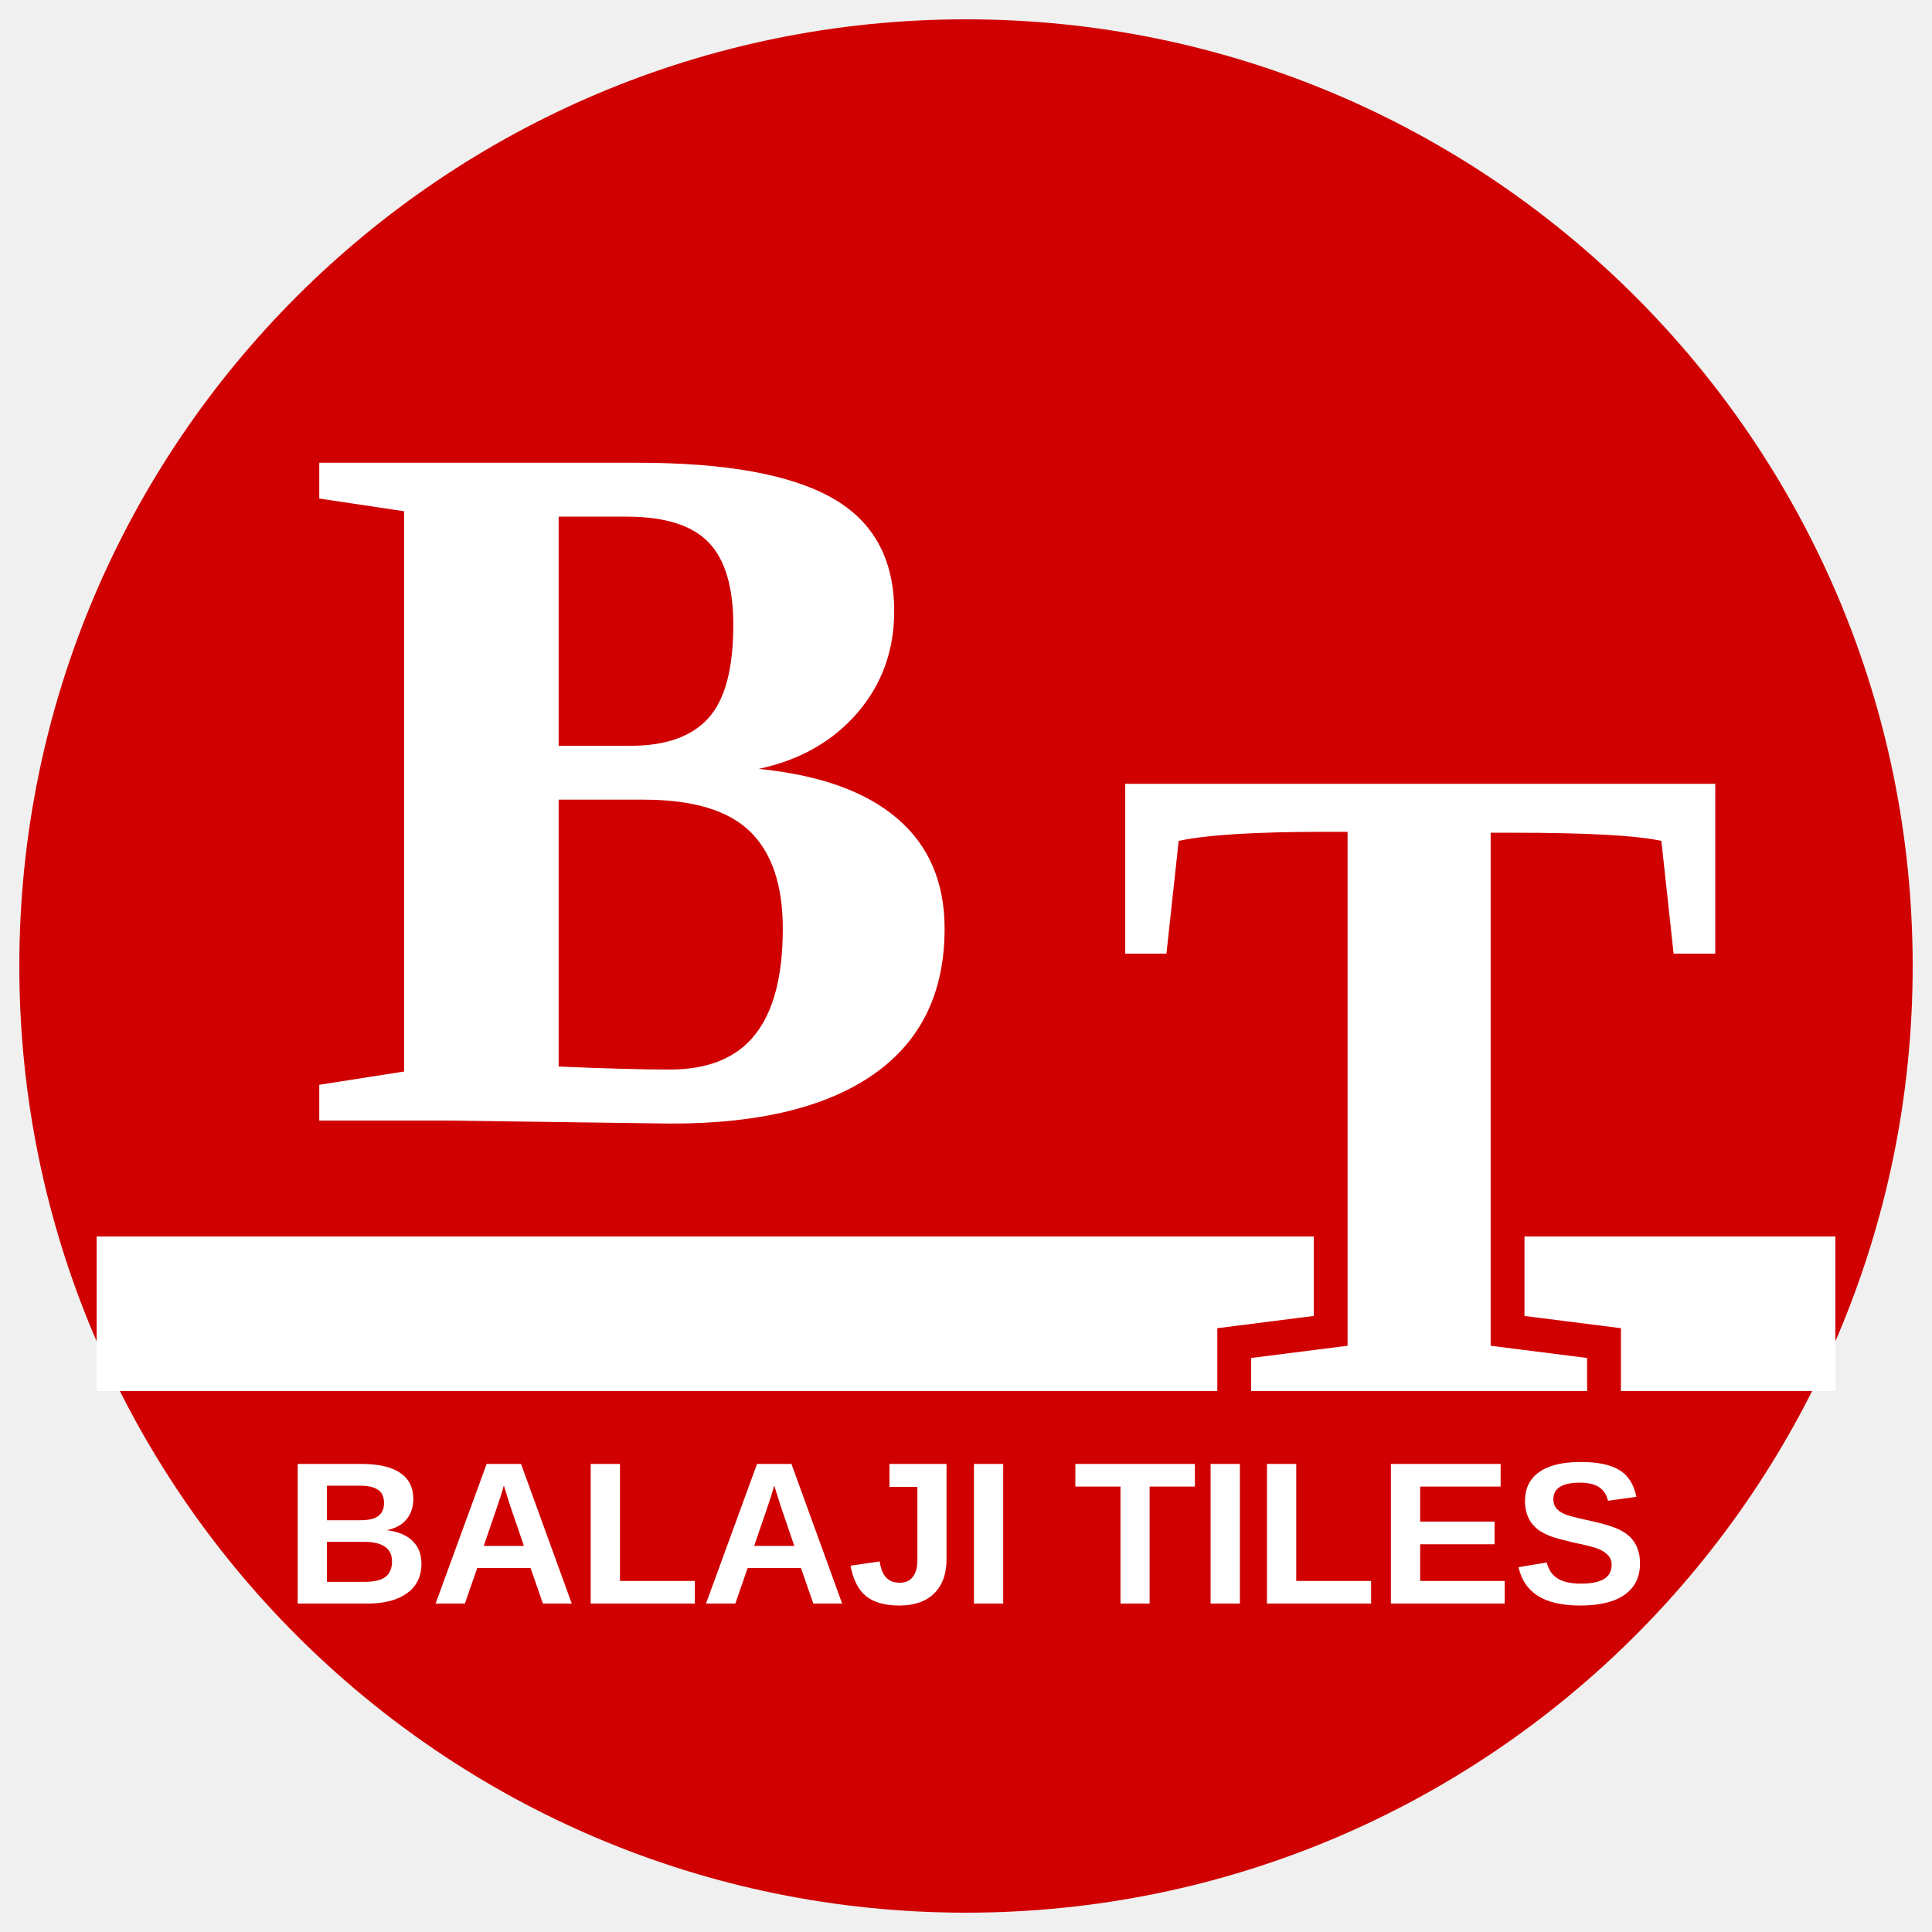
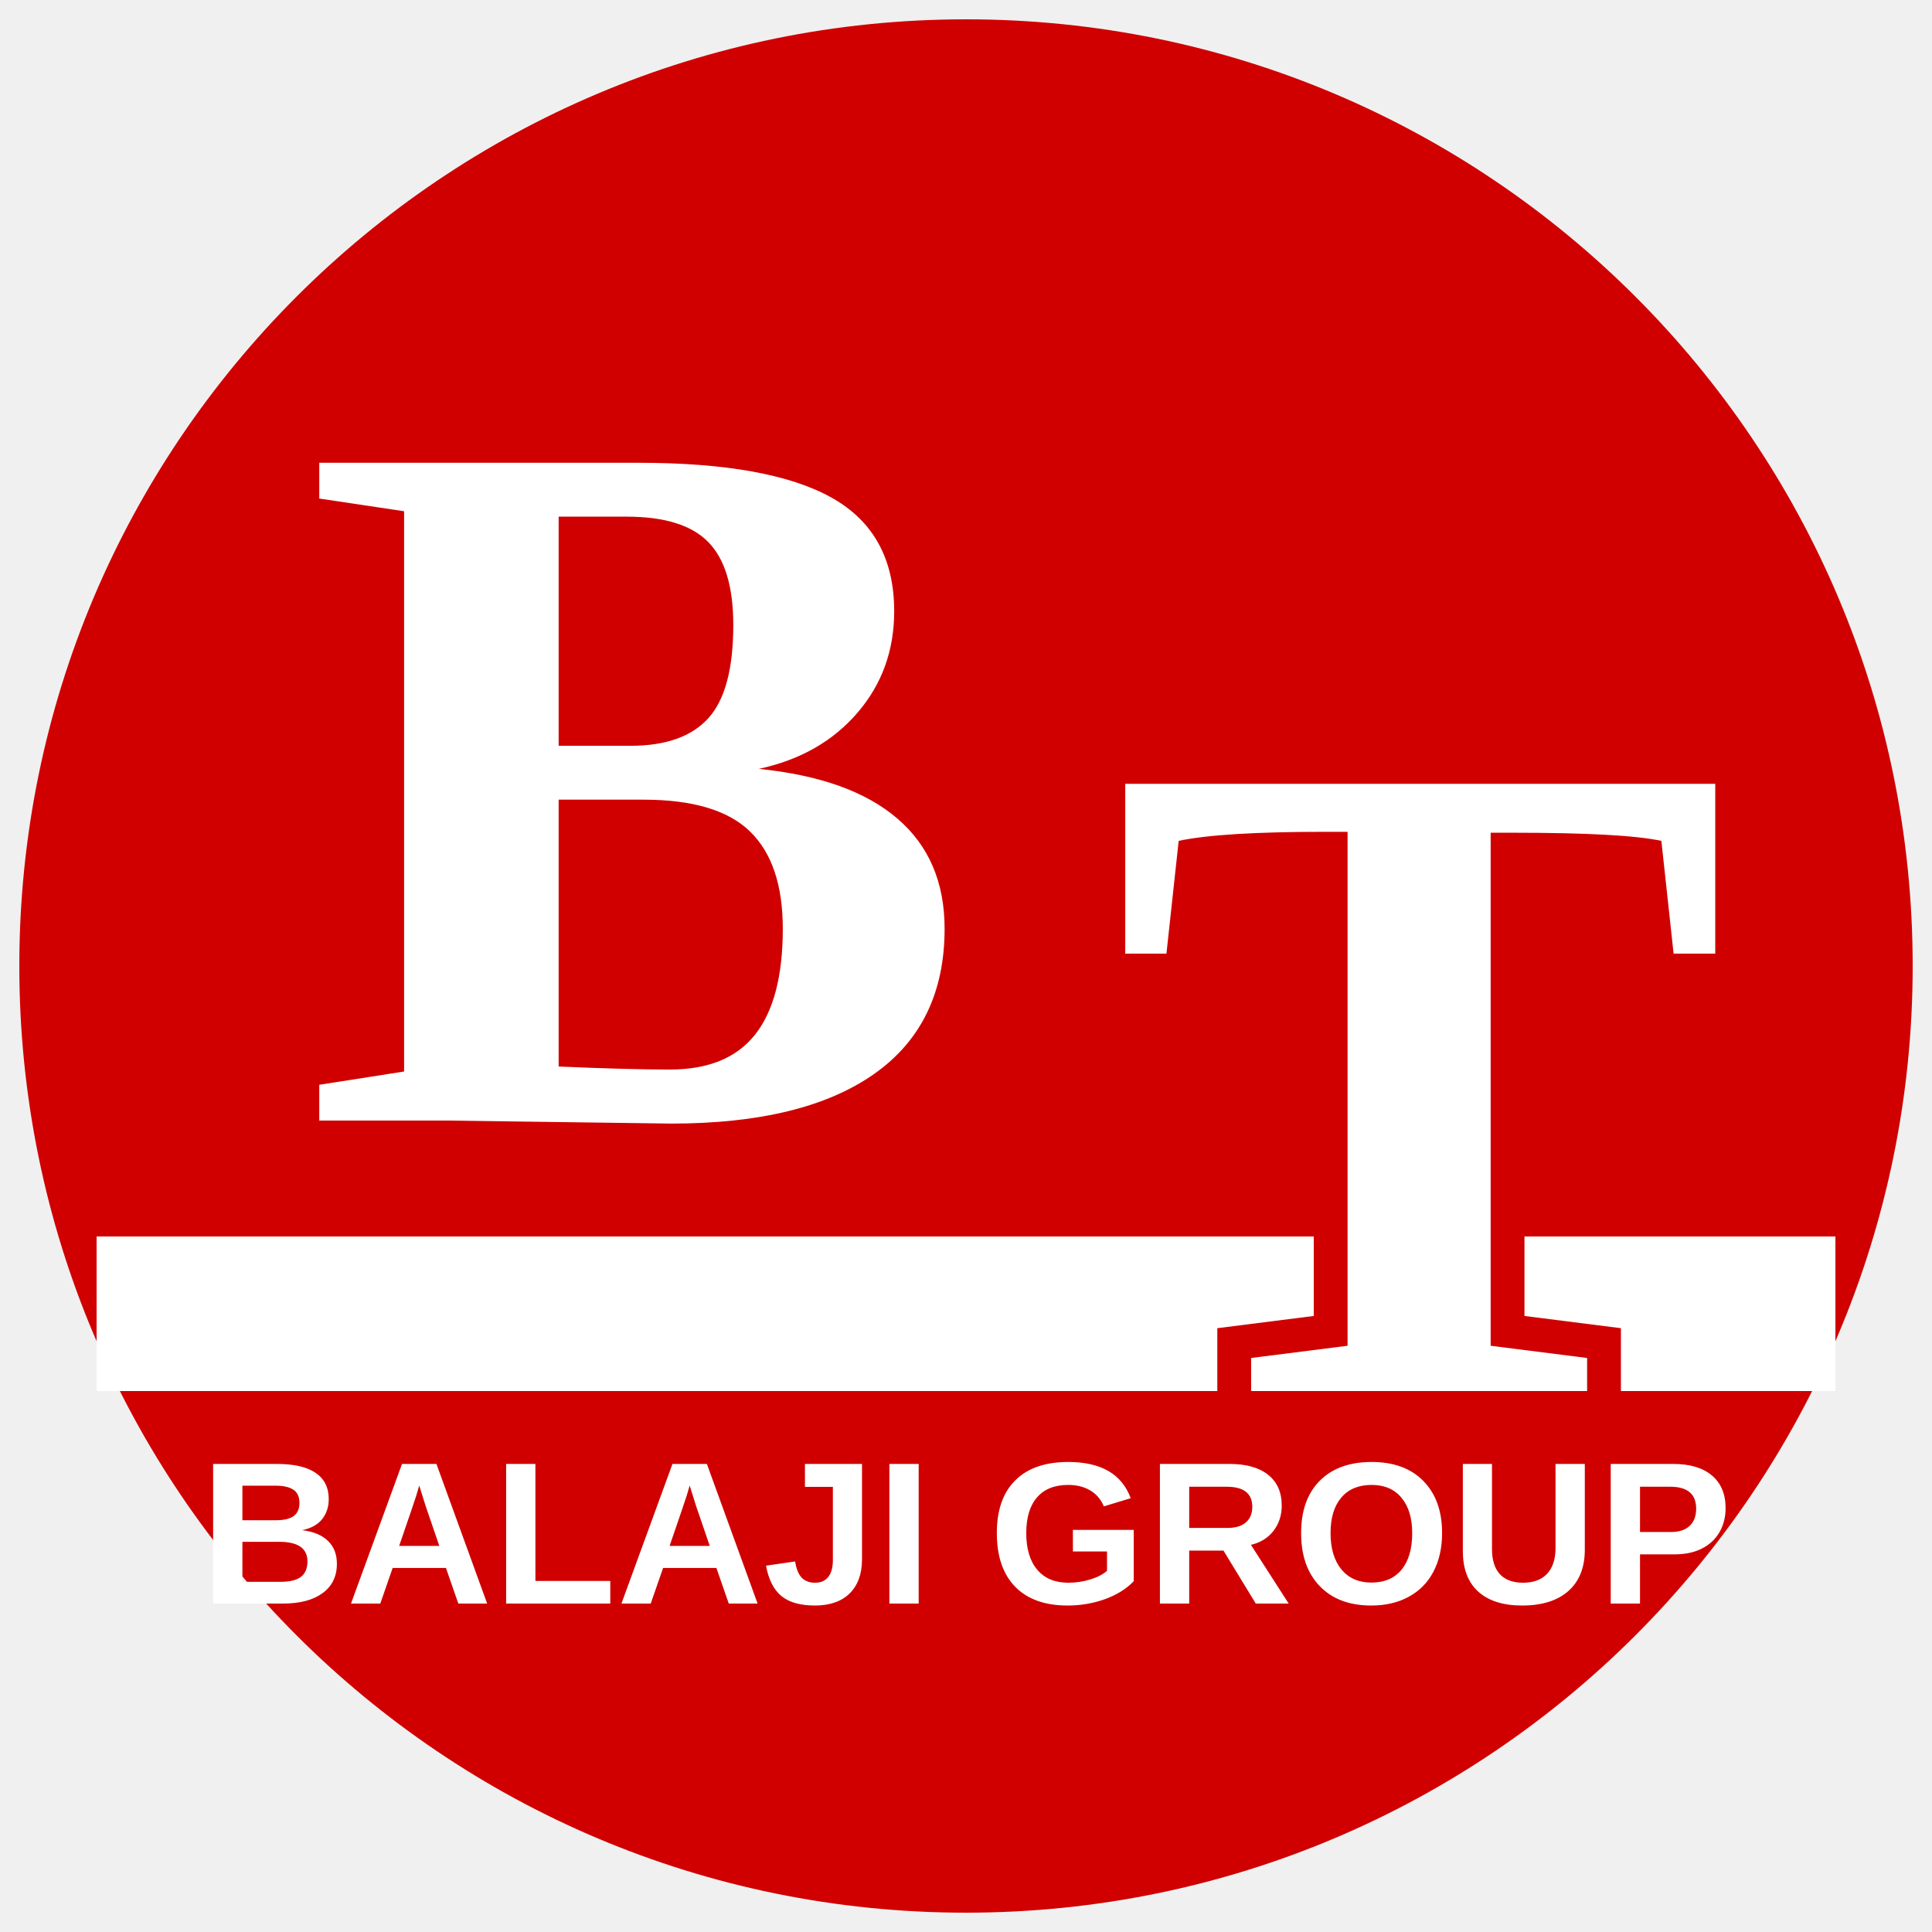
- <svg xmlns="http://www.w3.org/2000/svg" viewBox="0 0 200 200" role="img" aria-label="Balaji Tiles">
+ <svg xmlns="http://www.w3.org/2000/svg" viewBox="0 0 200 200" role="img" aria-label="Balaji Group">
  <circle cx="100" cy="100" r="98" fill="#d00000" />
  <text x="66" y="116" text-anchor="middle" font-family="Georgia, 'Times New Roman', serif" font-weight="700" font-size="104" fill="#ffffff">B</text>
  <rect x="10" y="128" width="180" height="16" fill="#ffffff" />
  <text x="147" y="144" text-anchor="middle" font-family="Georgia, 'Times New Roman', serif" font-weight="700" font-size="96" fill="#ffffff" stroke="#d00000" stroke-width="7" paint-order="stroke">T</text>
-   <text x="100" y="166" text-anchor="middle" font-family="Arial, Helvetica, sans-serif" font-weight="700" font-size="21" fill="#ffffff">BALAJI TILES</text>
+   <text x="100" y="166" text-anchor="middle" font-family="Arial, Helvetica, sans-serif" font-weight="700" font-size="21" fill="#ffffff">BALAJI GROUP</text>
</svg>
